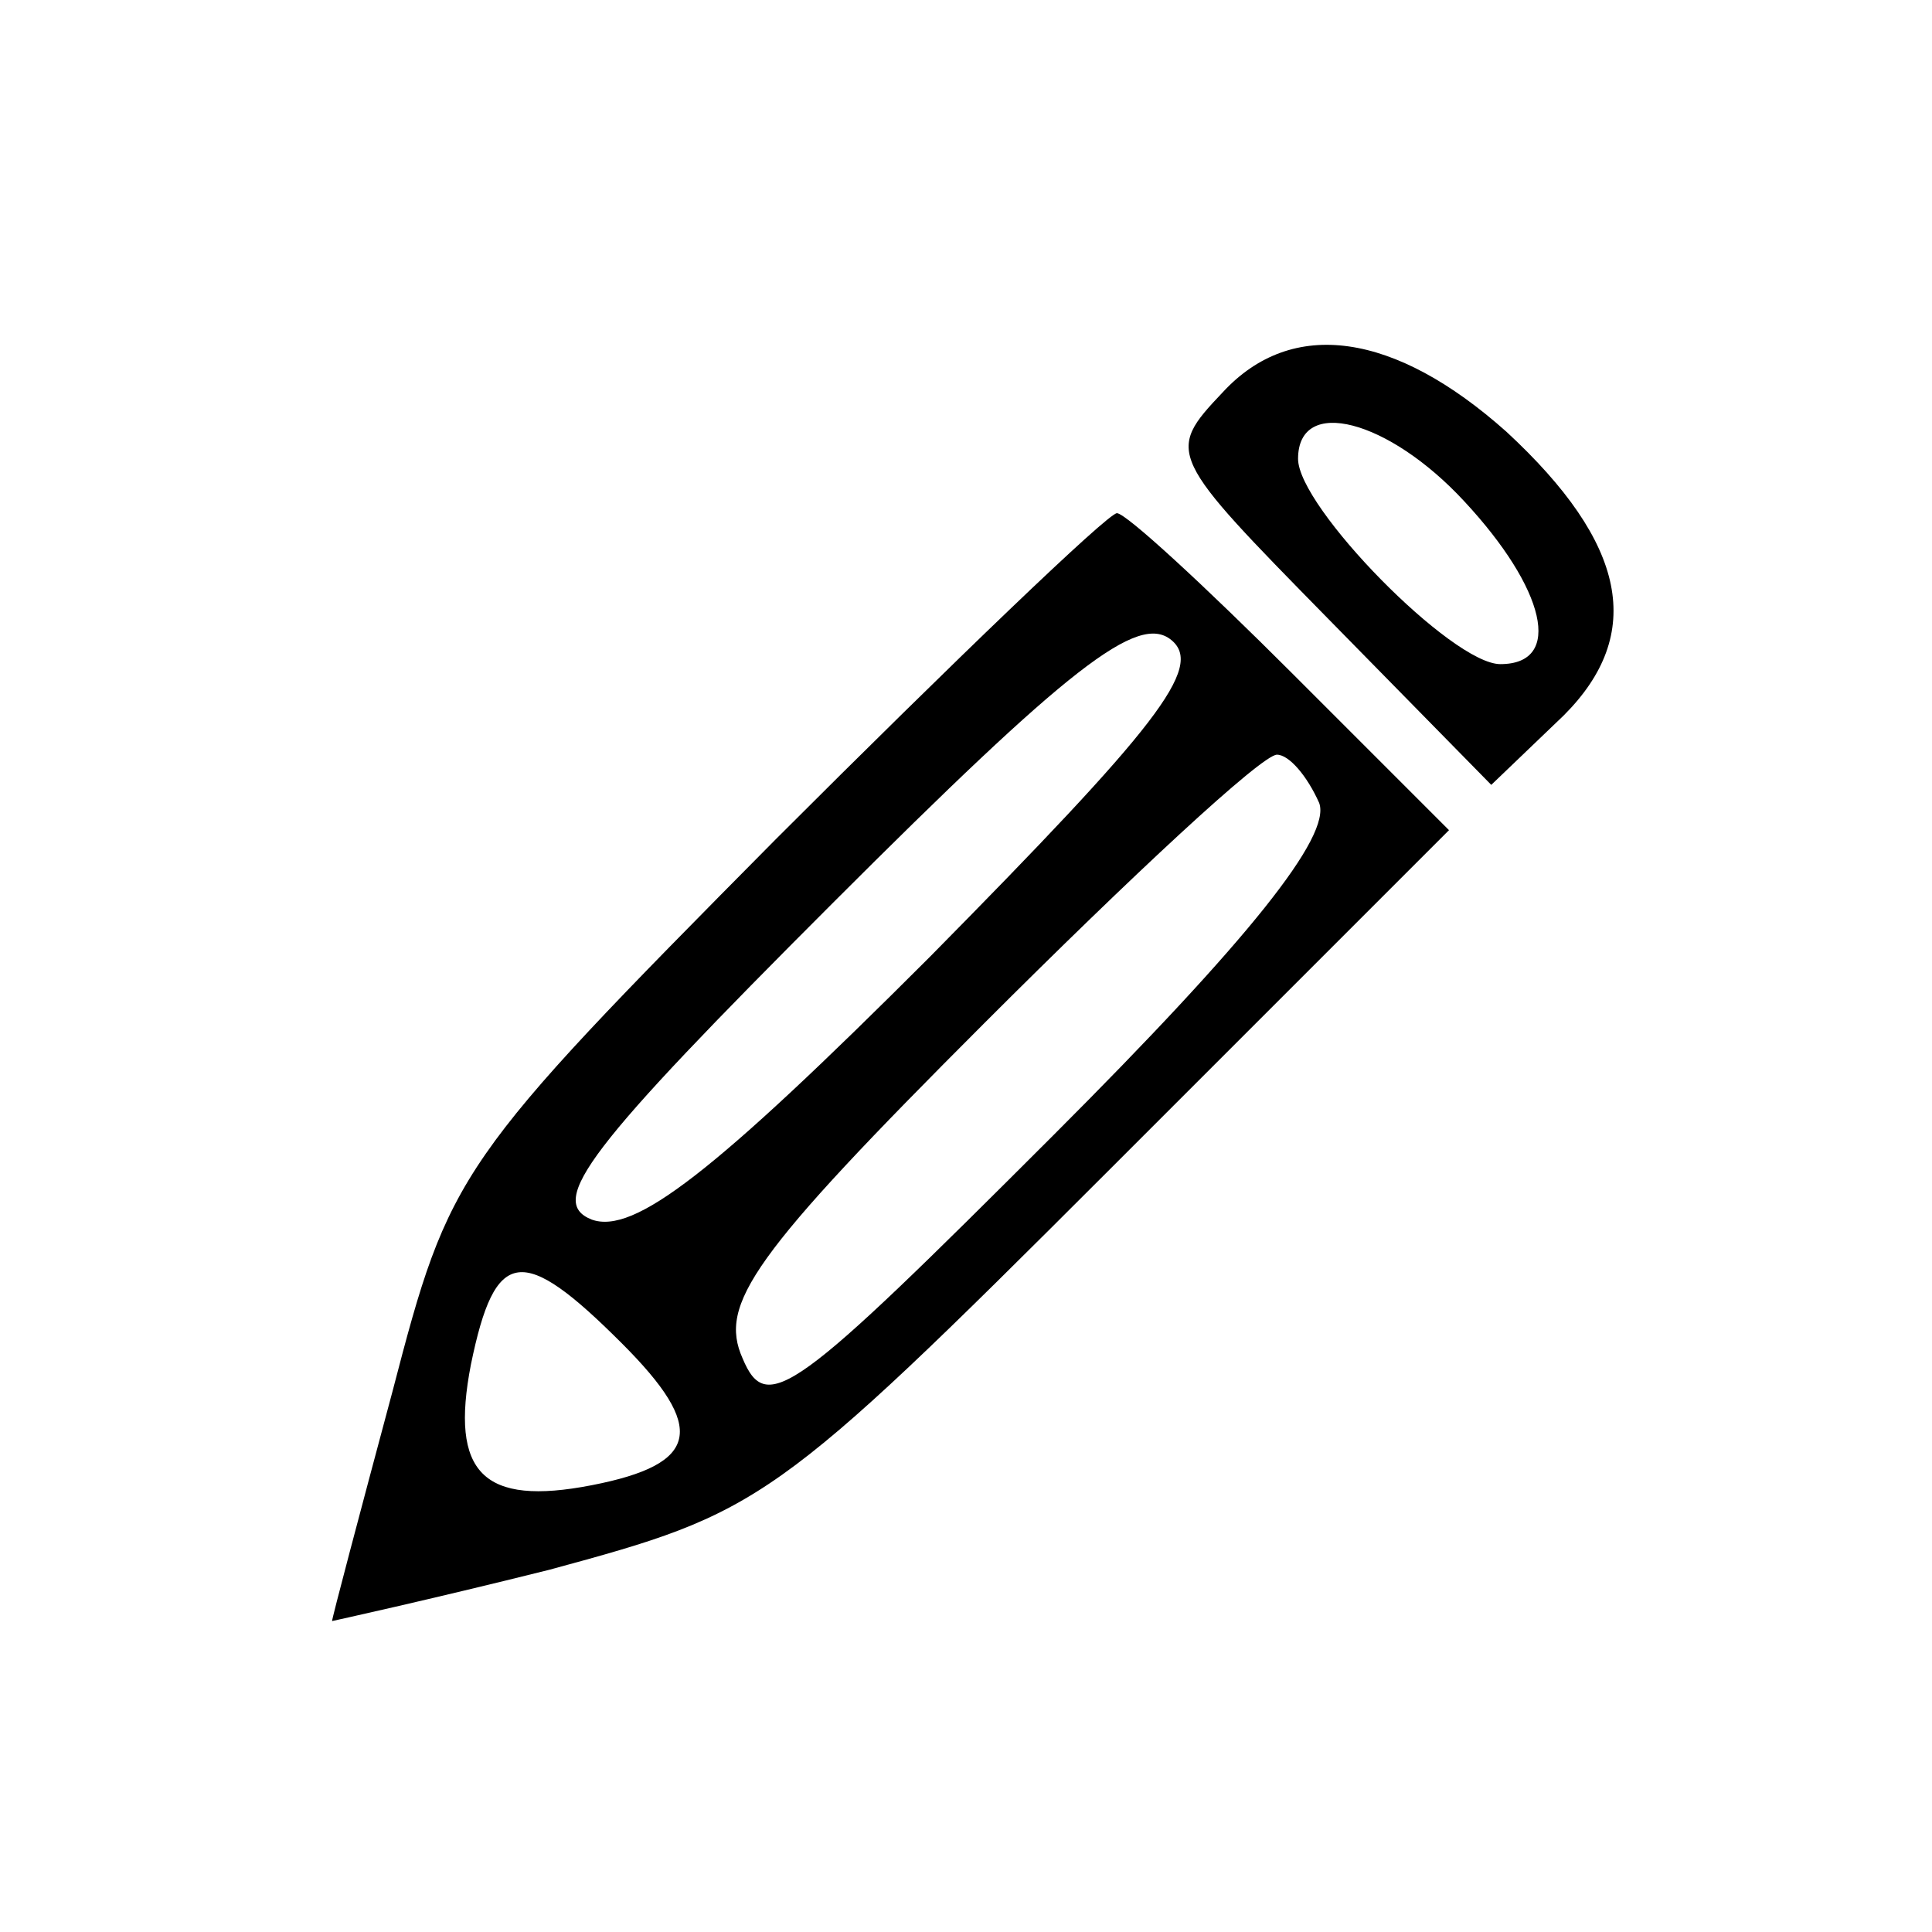
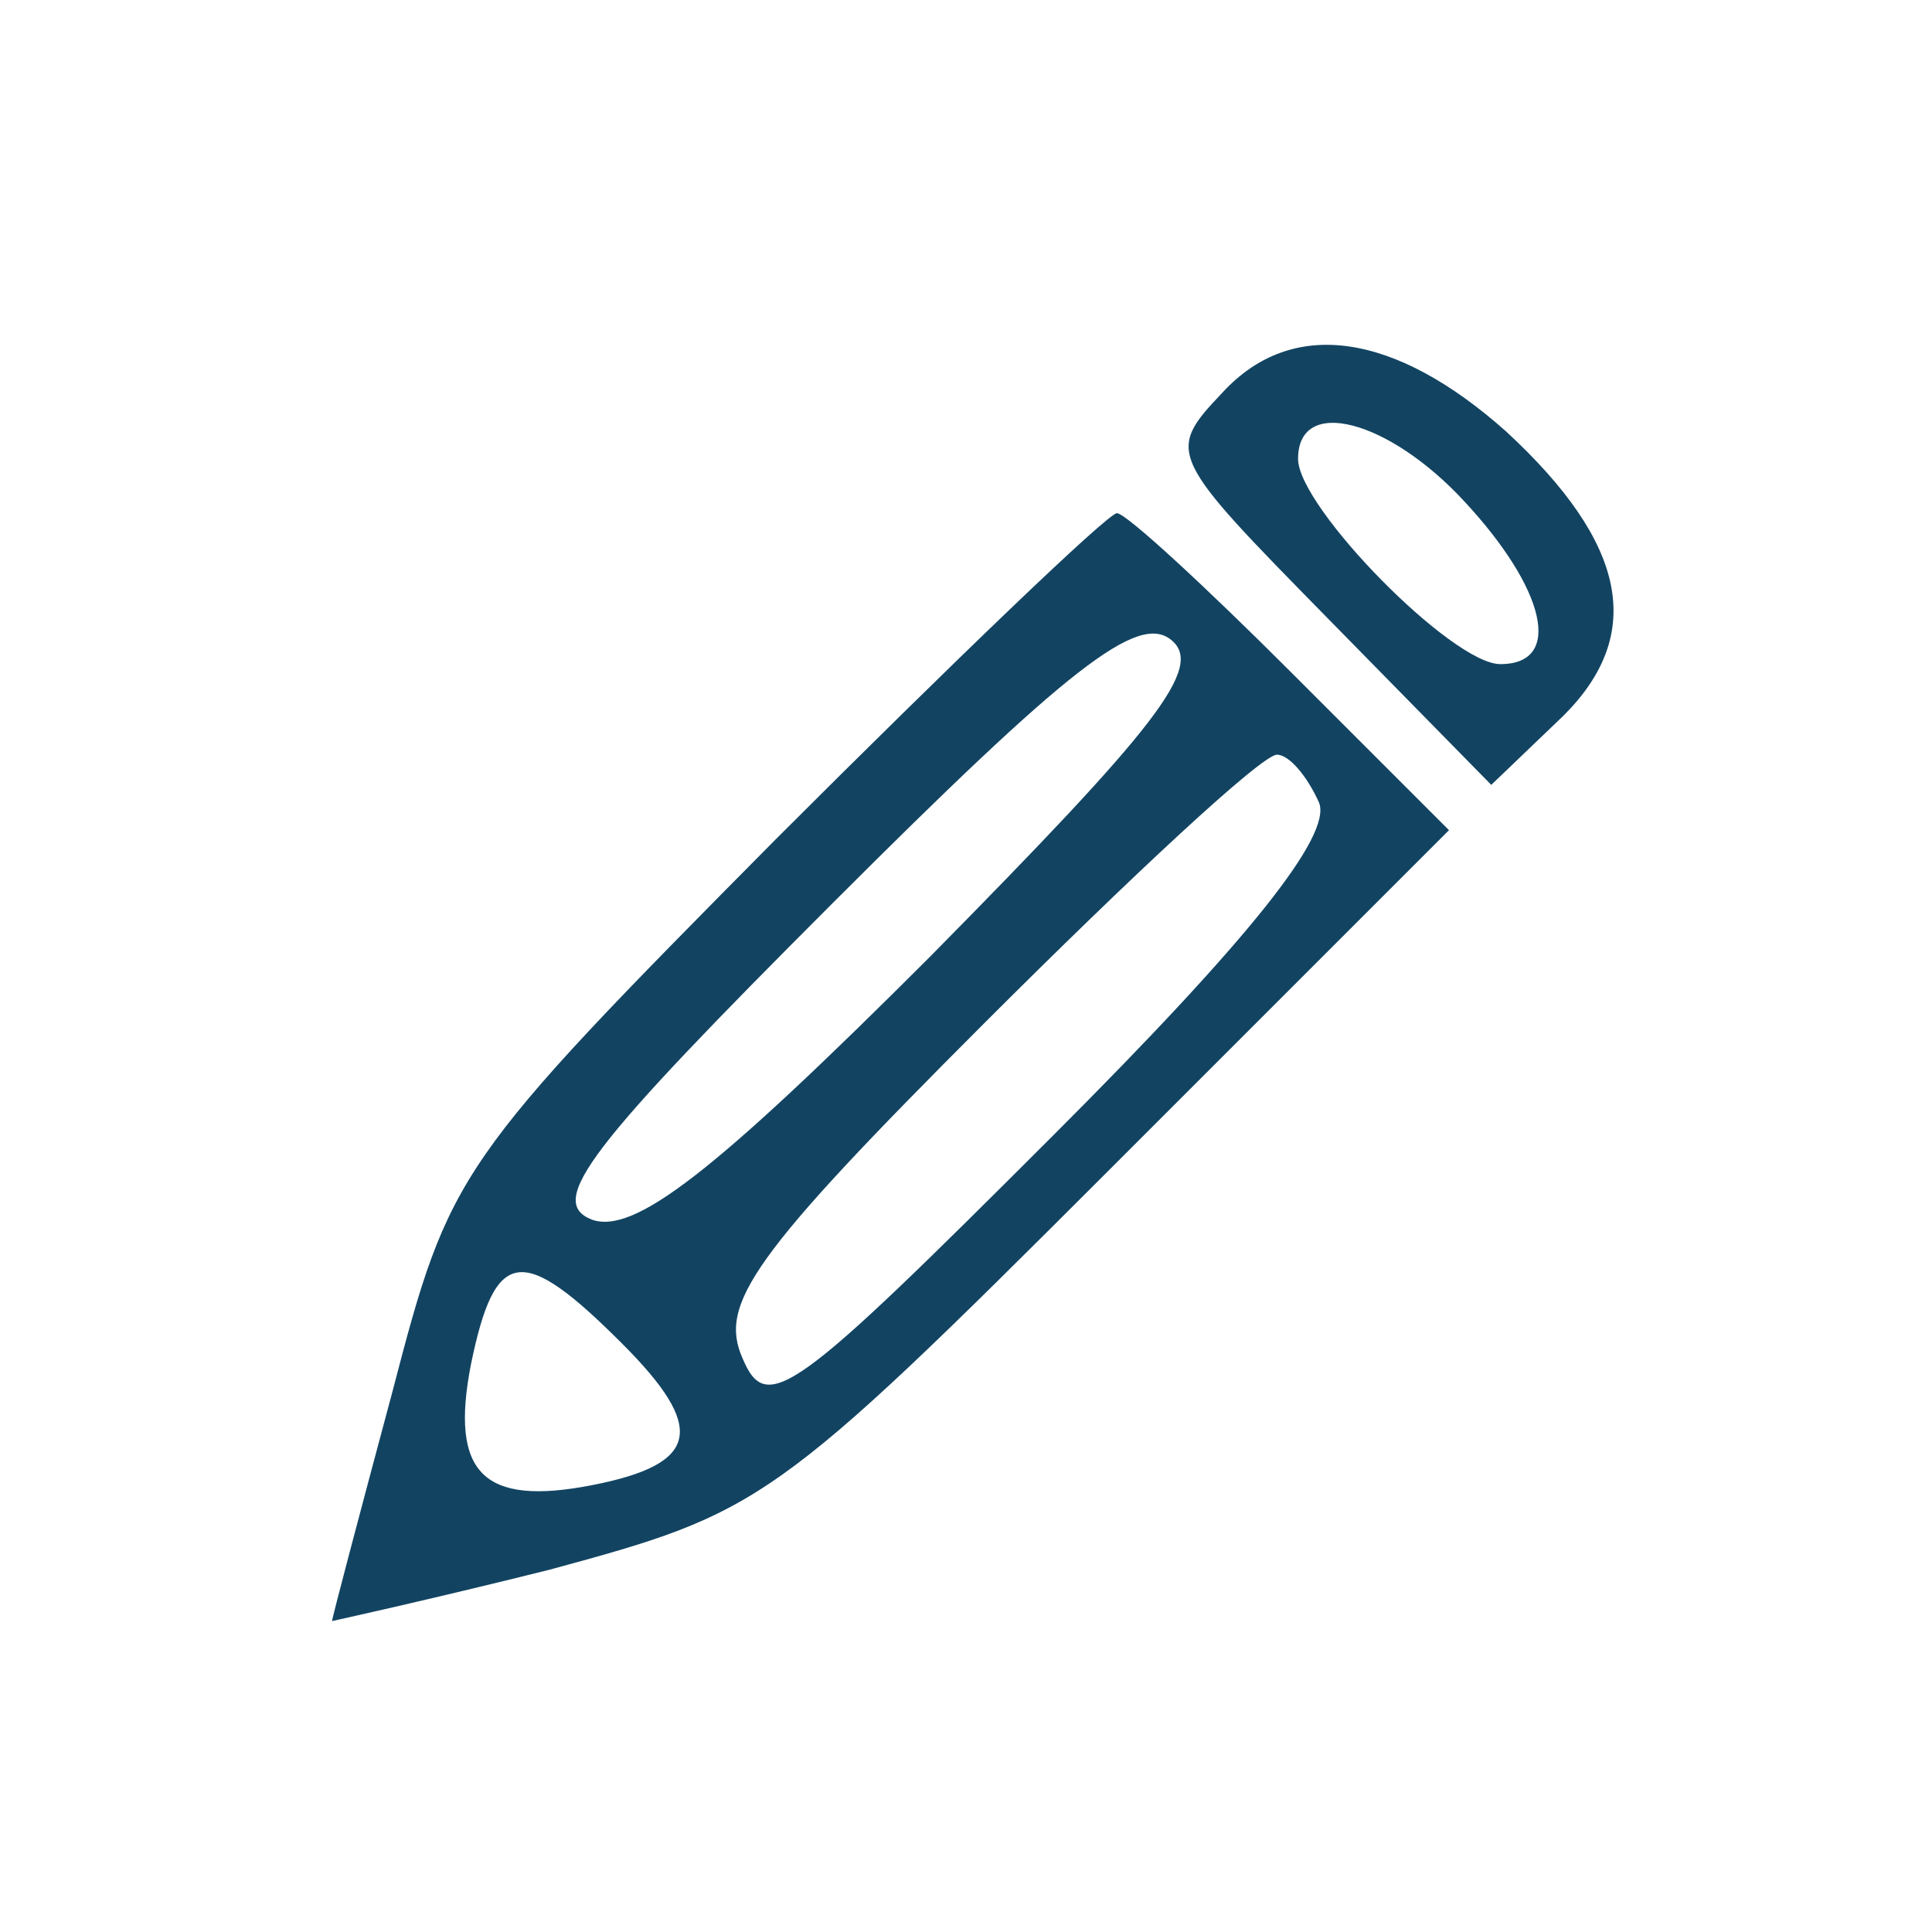
<svg xmlns="http://www.w3.org/2000/svg" version="1.0" width="64pt" height="64pt" viewBox="0 0 64 64" preserveAspectRatio="xMidYMid meet">
-   <g transform="translate(0,64) scale(0.1,-0.1)" fill="#000000" stroke="none">
+   <g transform="translate(0,64) scale(0.1,-0.1)" fill="#124462" stroke="none">
    <path d="M405 510 c-19 -20 -18 -21 35 -75 l54 -55 24 23 c27 27 21 57 -19 94 -37 33 -71 38 -94 13z m80 -36 c27 -29 33 -54 12 -54 -16 0 -67 52 -67 68 0 21 30 13 55 -14z" />
    <path d="M257 362 c-106 -107 -108 -110 -127 -183 -11 -41 -20 -75 -20 -76 0 0 32 7 72 17 70 19 74 21 185 132 l113 113 -52 52 c-29 29 -55 53 -58 53 -3 0 -54 -49 -113 -108z m51 -39 c-72 -72 -98 -92 -112 -87 -15 6 -1 24 80 105 78 78 101 96 112 87 11 -9 -5 -29 -80 -105z m129 51 c4 -11 -23 -45 -88 -110 -86 -86 -95 -93 -103 -74 -8 18 3 34 80 111 49 49 92 89 97 89 4 0 10 -7 14 -16z m-231 -179 c28 -28 26 -40 -10 -47 -36 -7 -47 4 -40 40 8 39 17 40 50 7z" />
  </g>
</svg>
